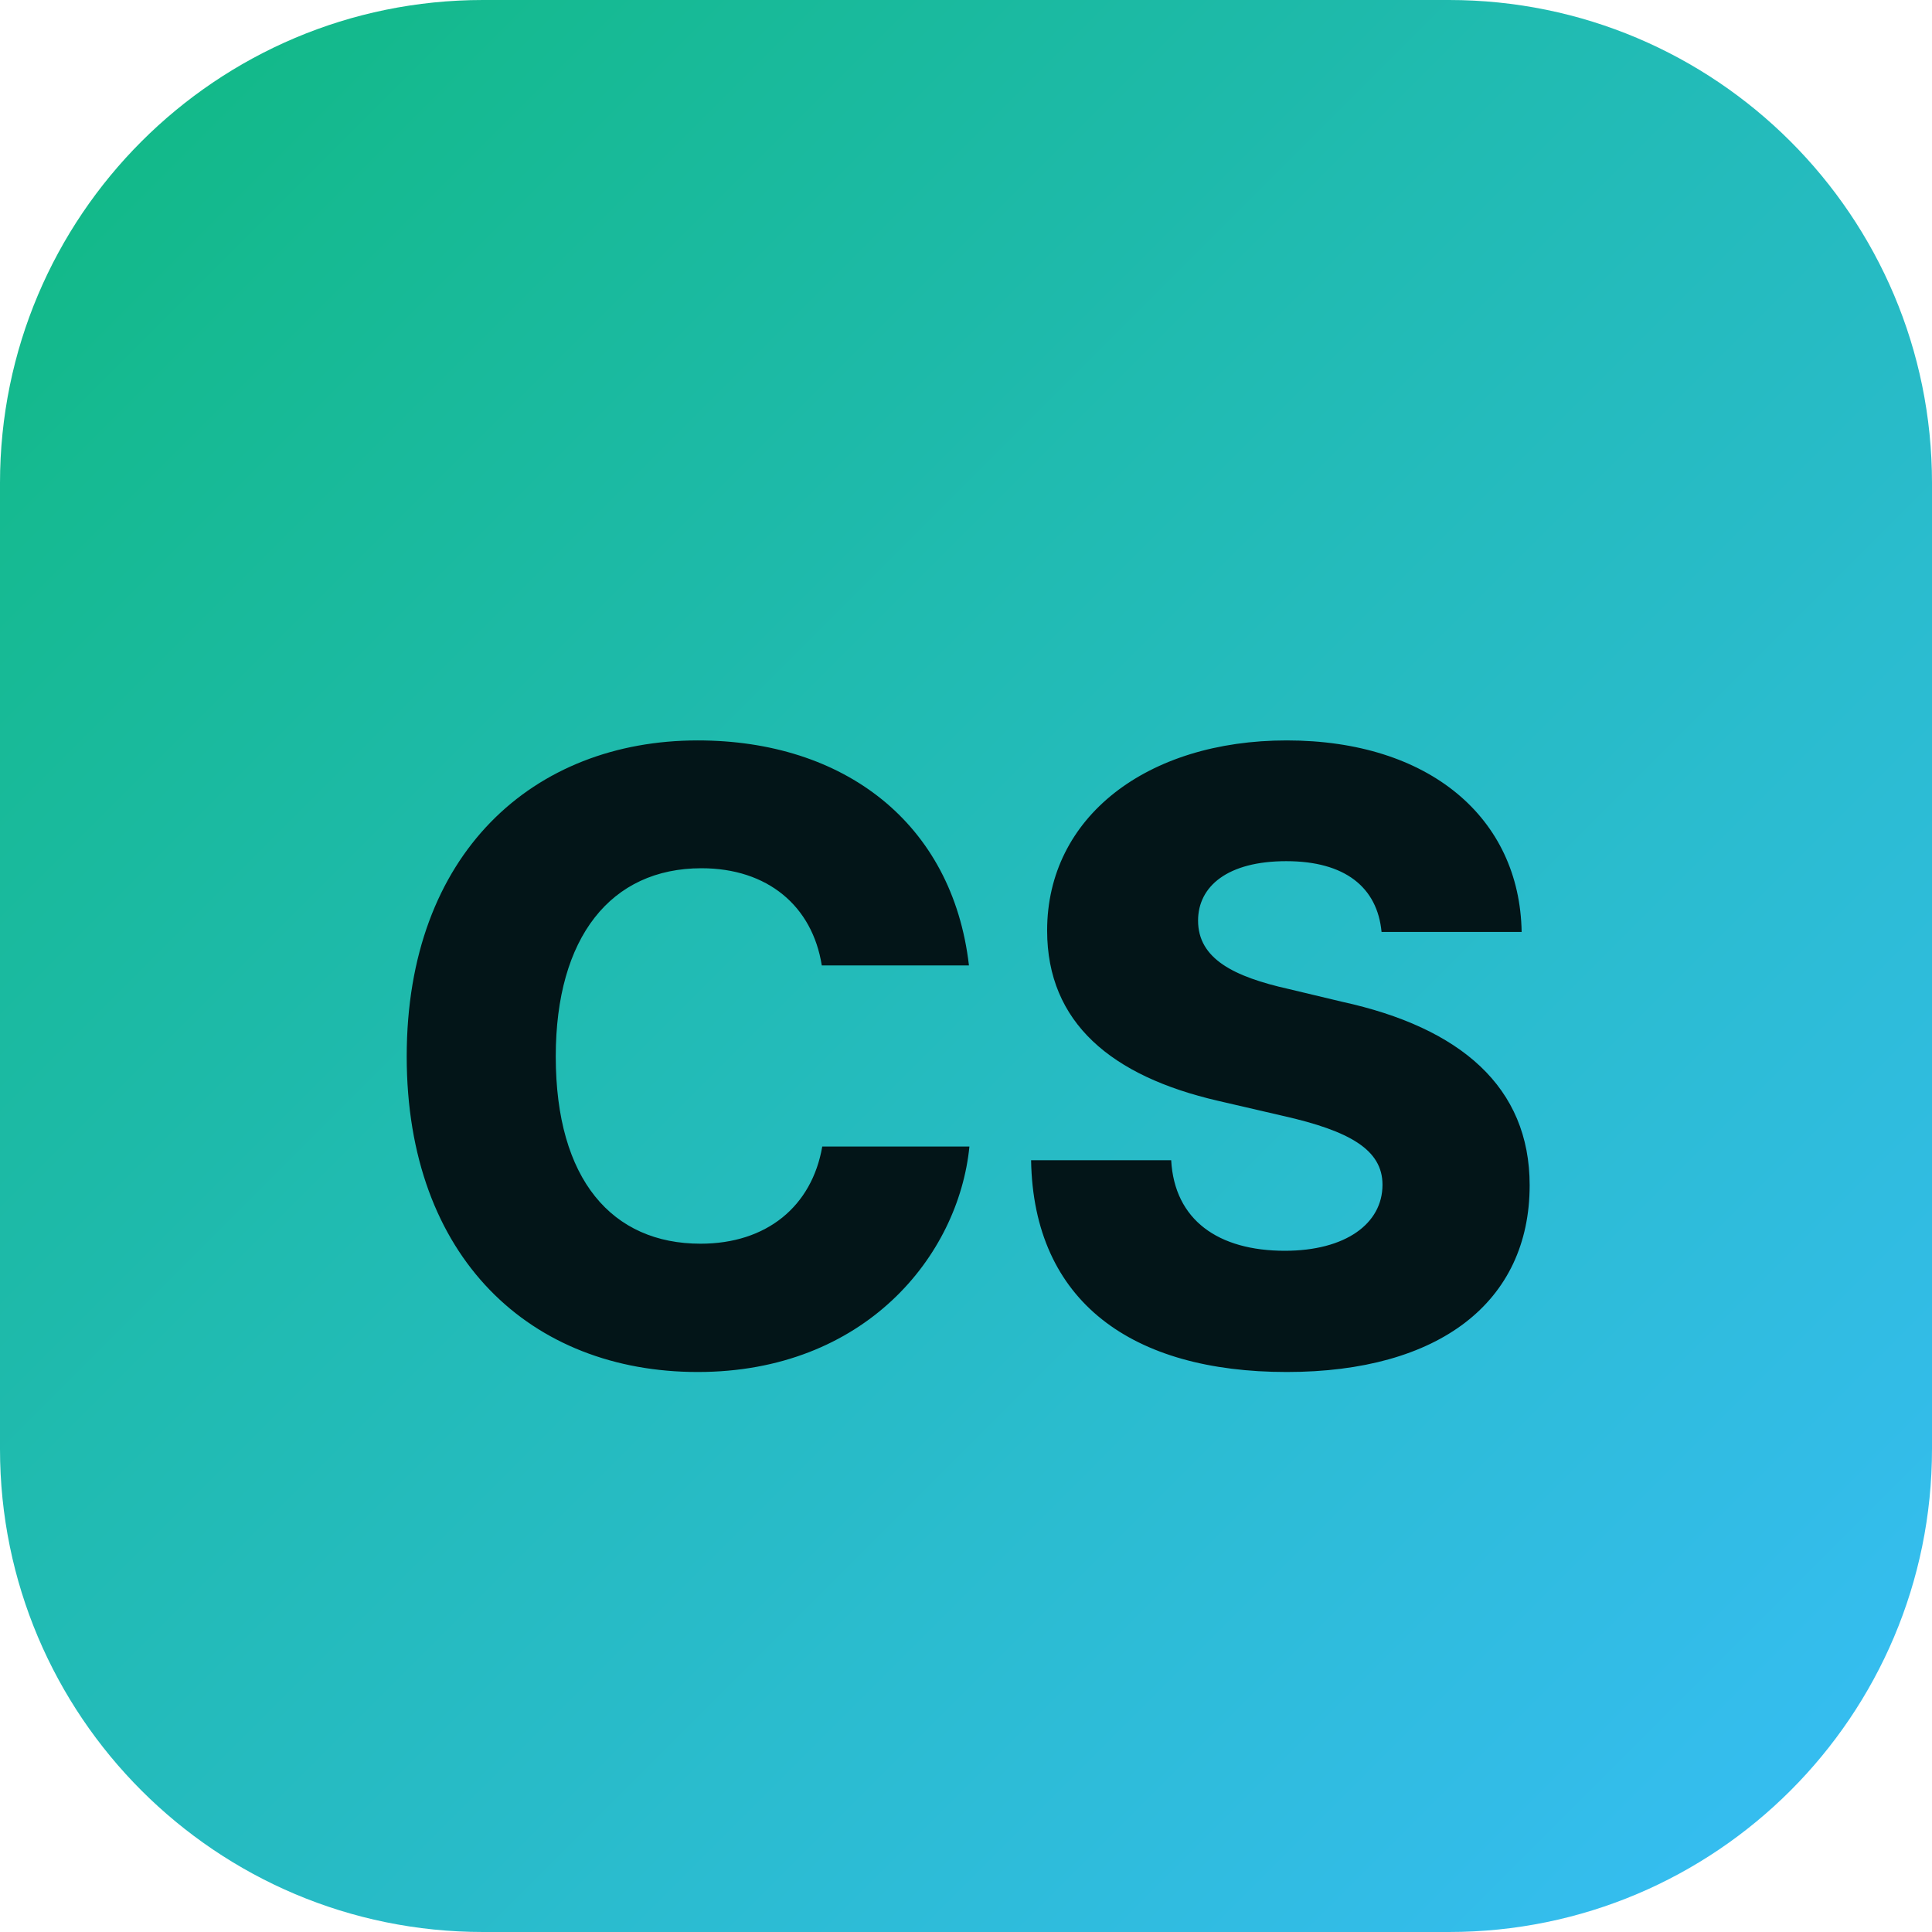
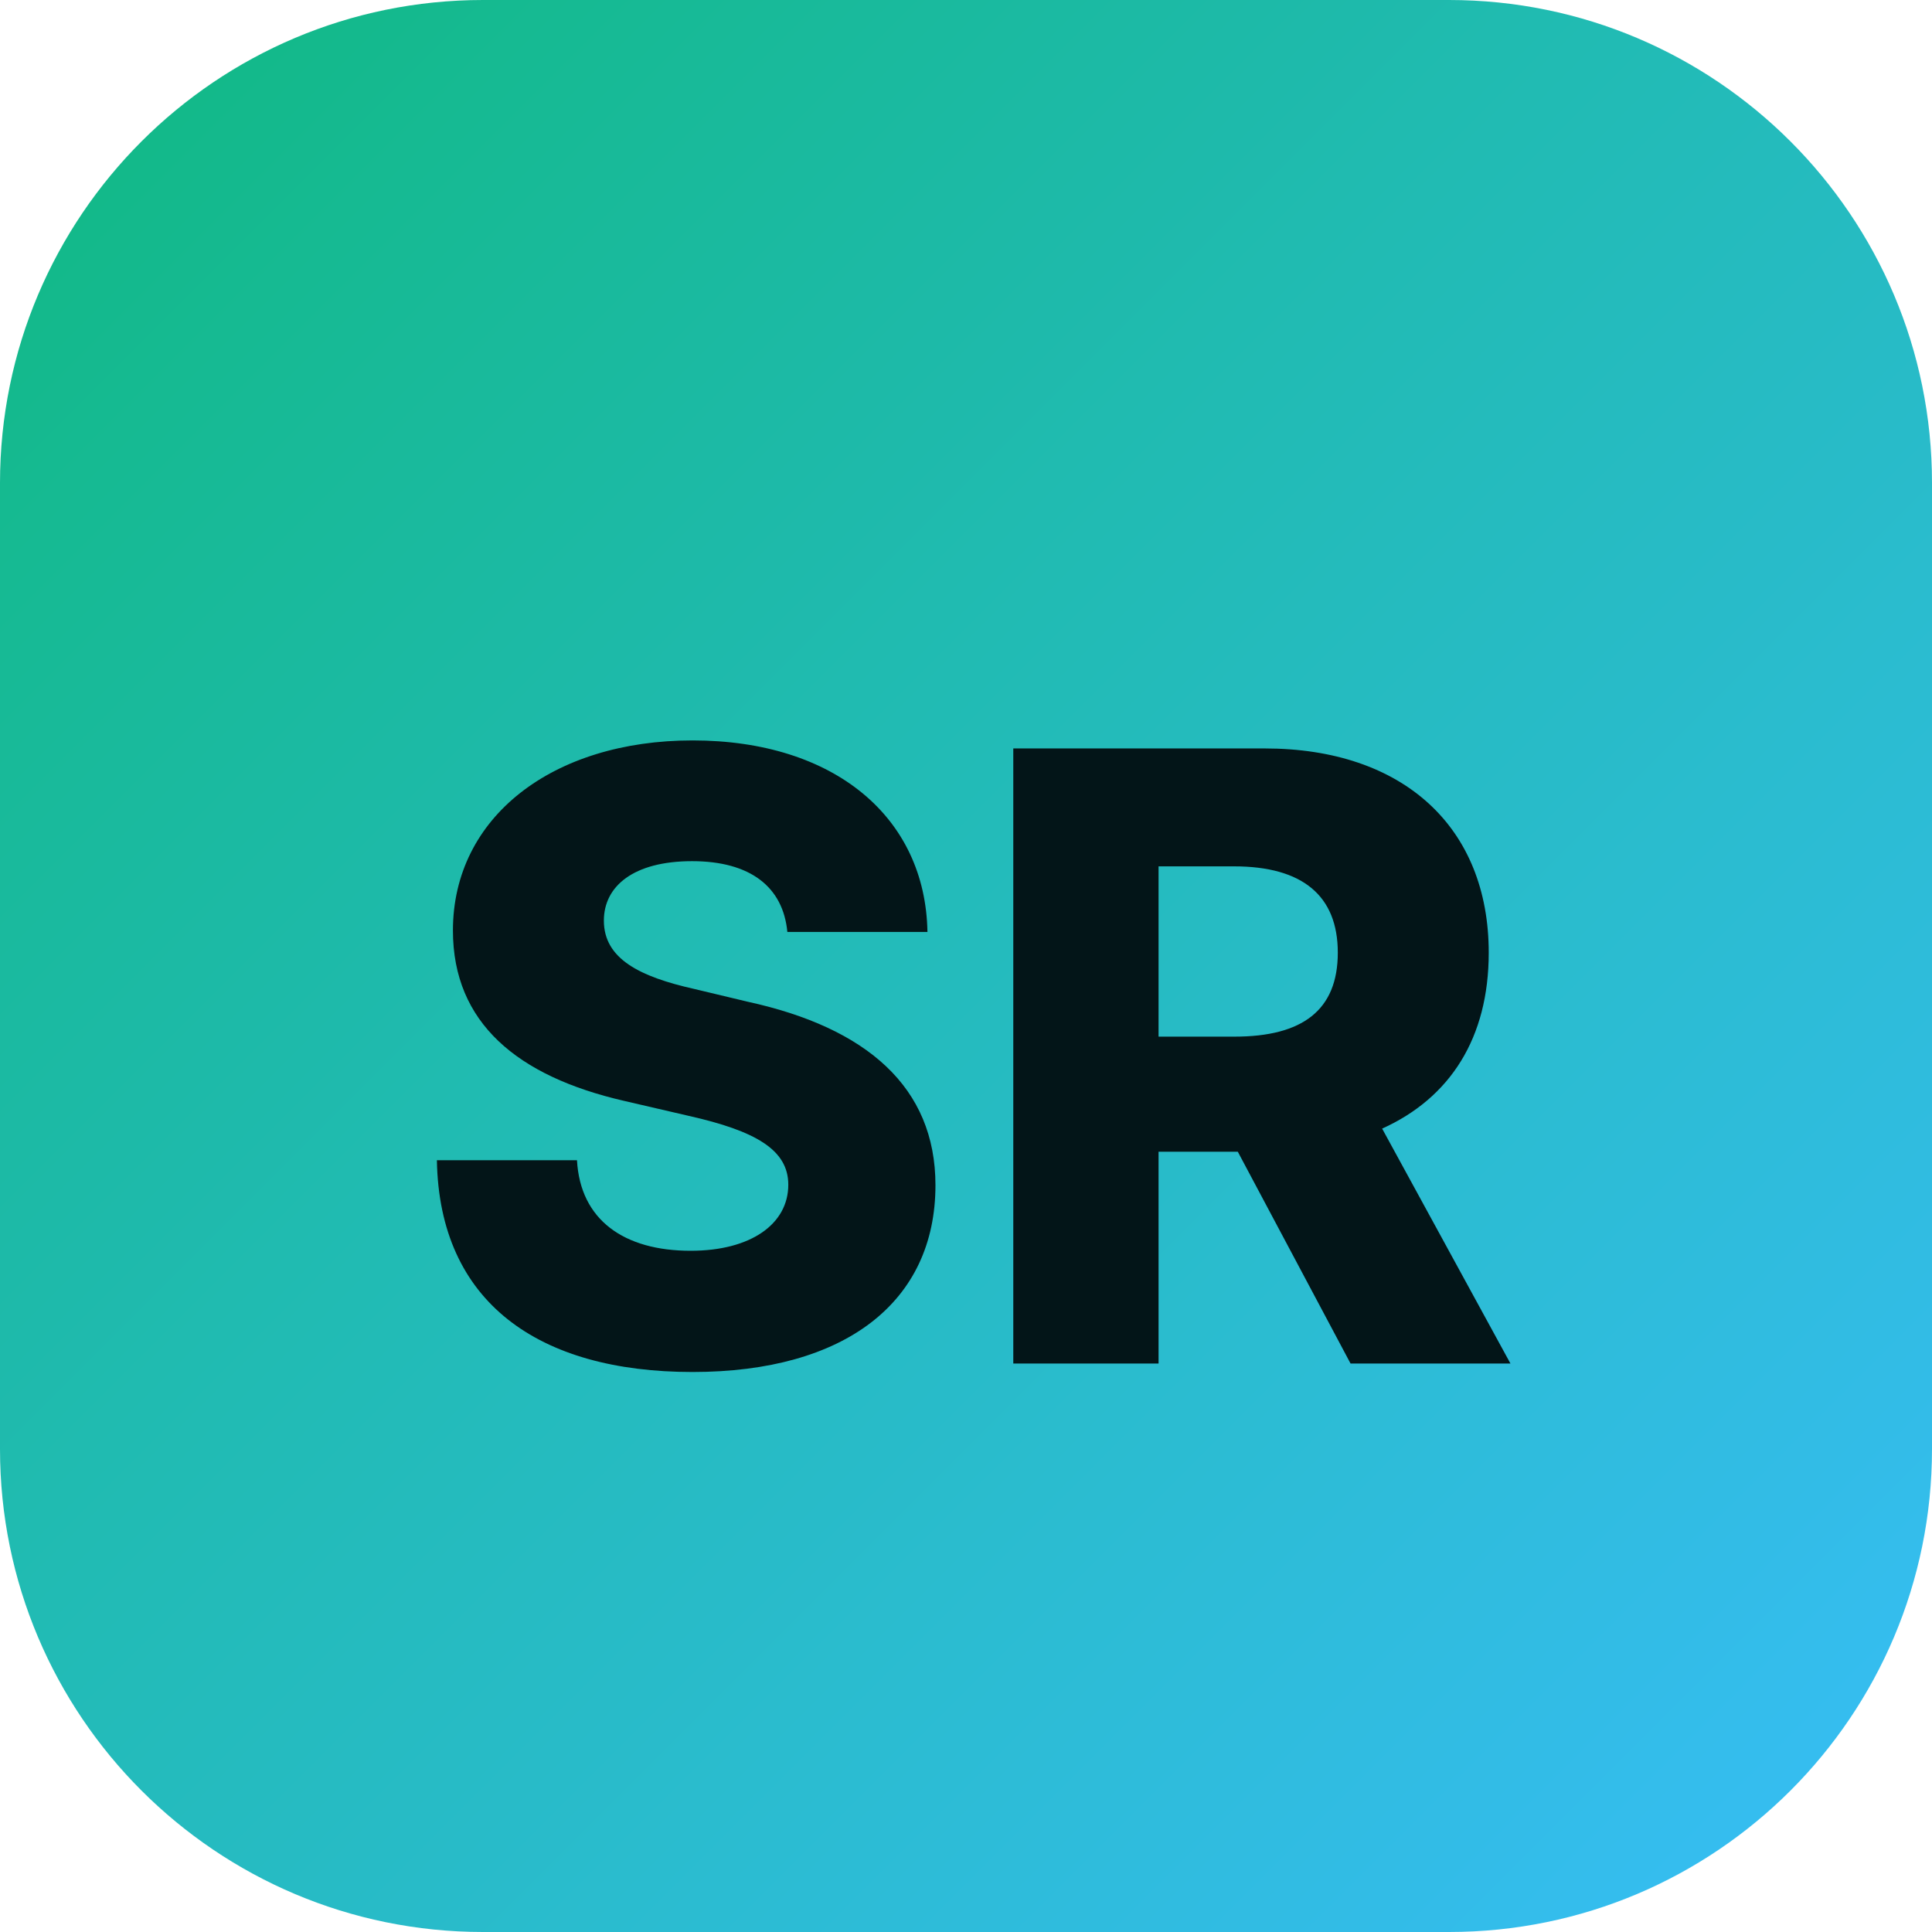
<svg xmlns="http://www.w3.org/2000/svg" viewBox="0 0 64 64" fill="none">
  <defs>
    <linearGradient id="g" x1="0" y1="0" x2="64" y2="64" gradientUnits="userSpaceOnUse">
      <stop offset="0%" stop-color="#10b981" />
      <stop offset="100%" stop-color="#38bdf8" />
    </linearGradient>
  </defs>
  <rect width="64" height="64" rx="16" fill="url(#g)" />
-   <text x="50%" y="54%" dominant-baseline="middle" text-anchor="middle" font-family="Inter, Arial, sans-serif" font-weight="800" font-size="28" fill="#031518">CS</text>
+   <text x="50%" y="54%" dominant-baseline="middle" text-anchor="middle" font-family="Inter, Arial, sans-serif" font-weight="800" font-size="28" fill="#031518">SR</text>
</svg>
